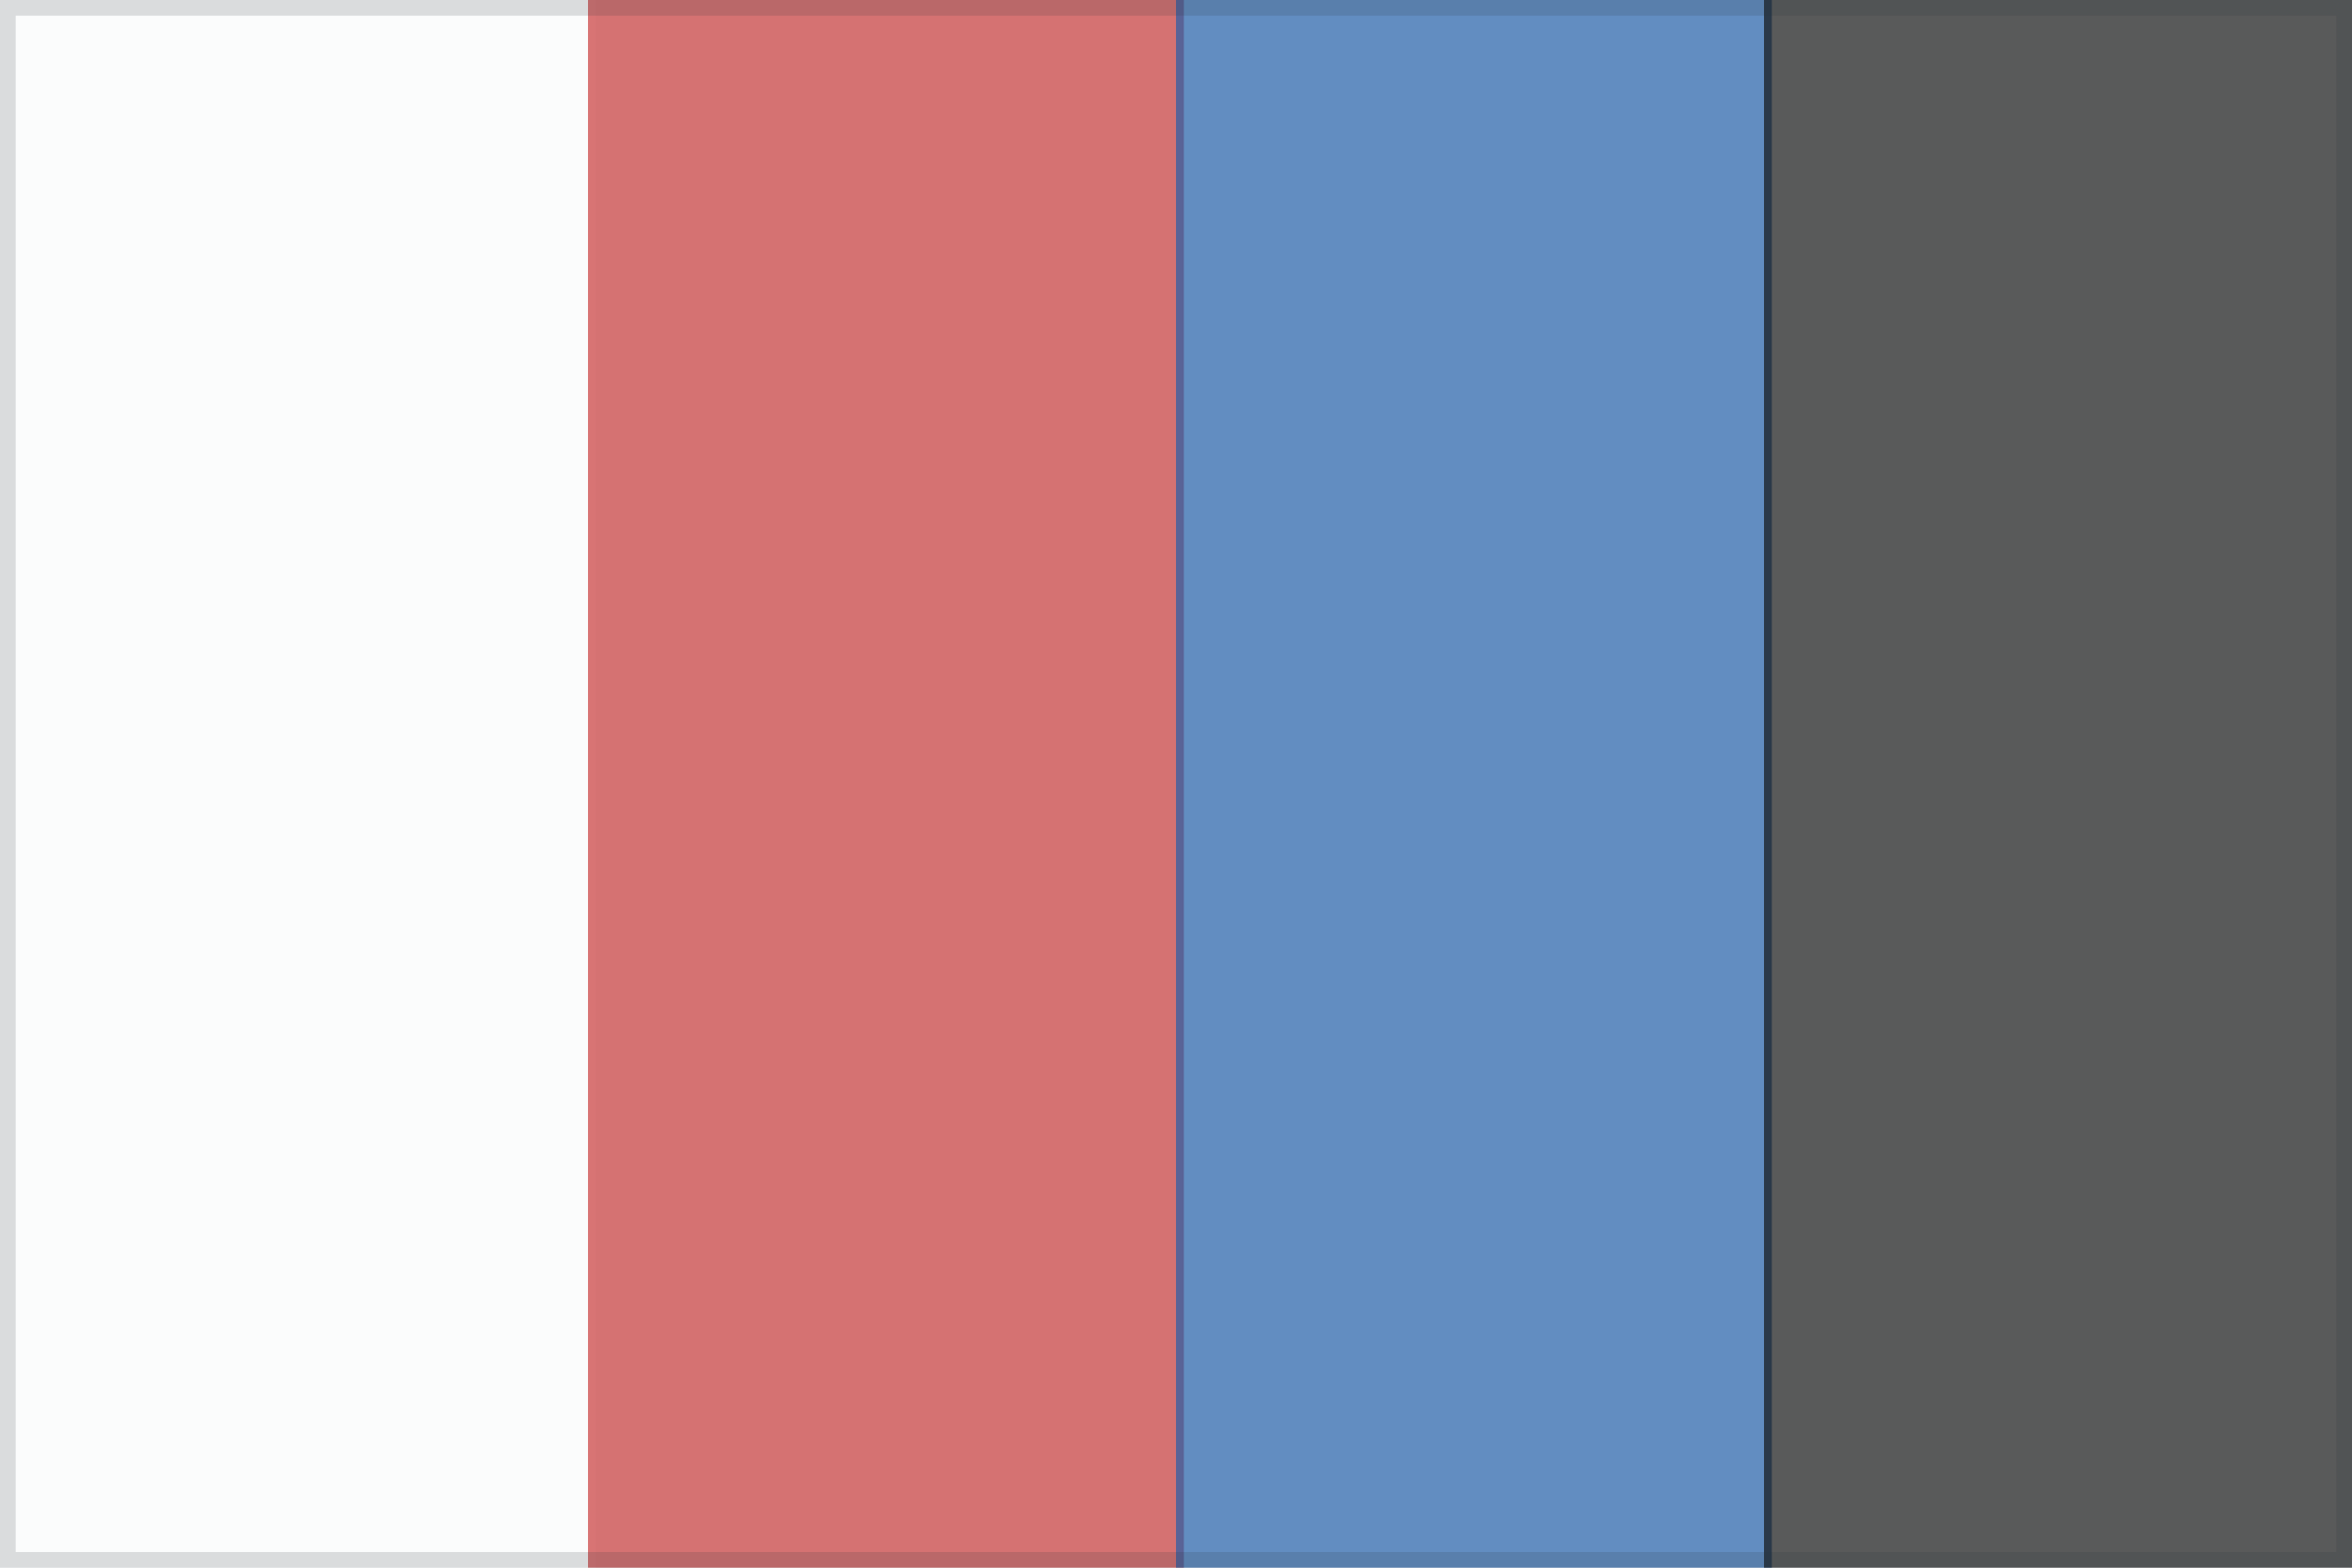
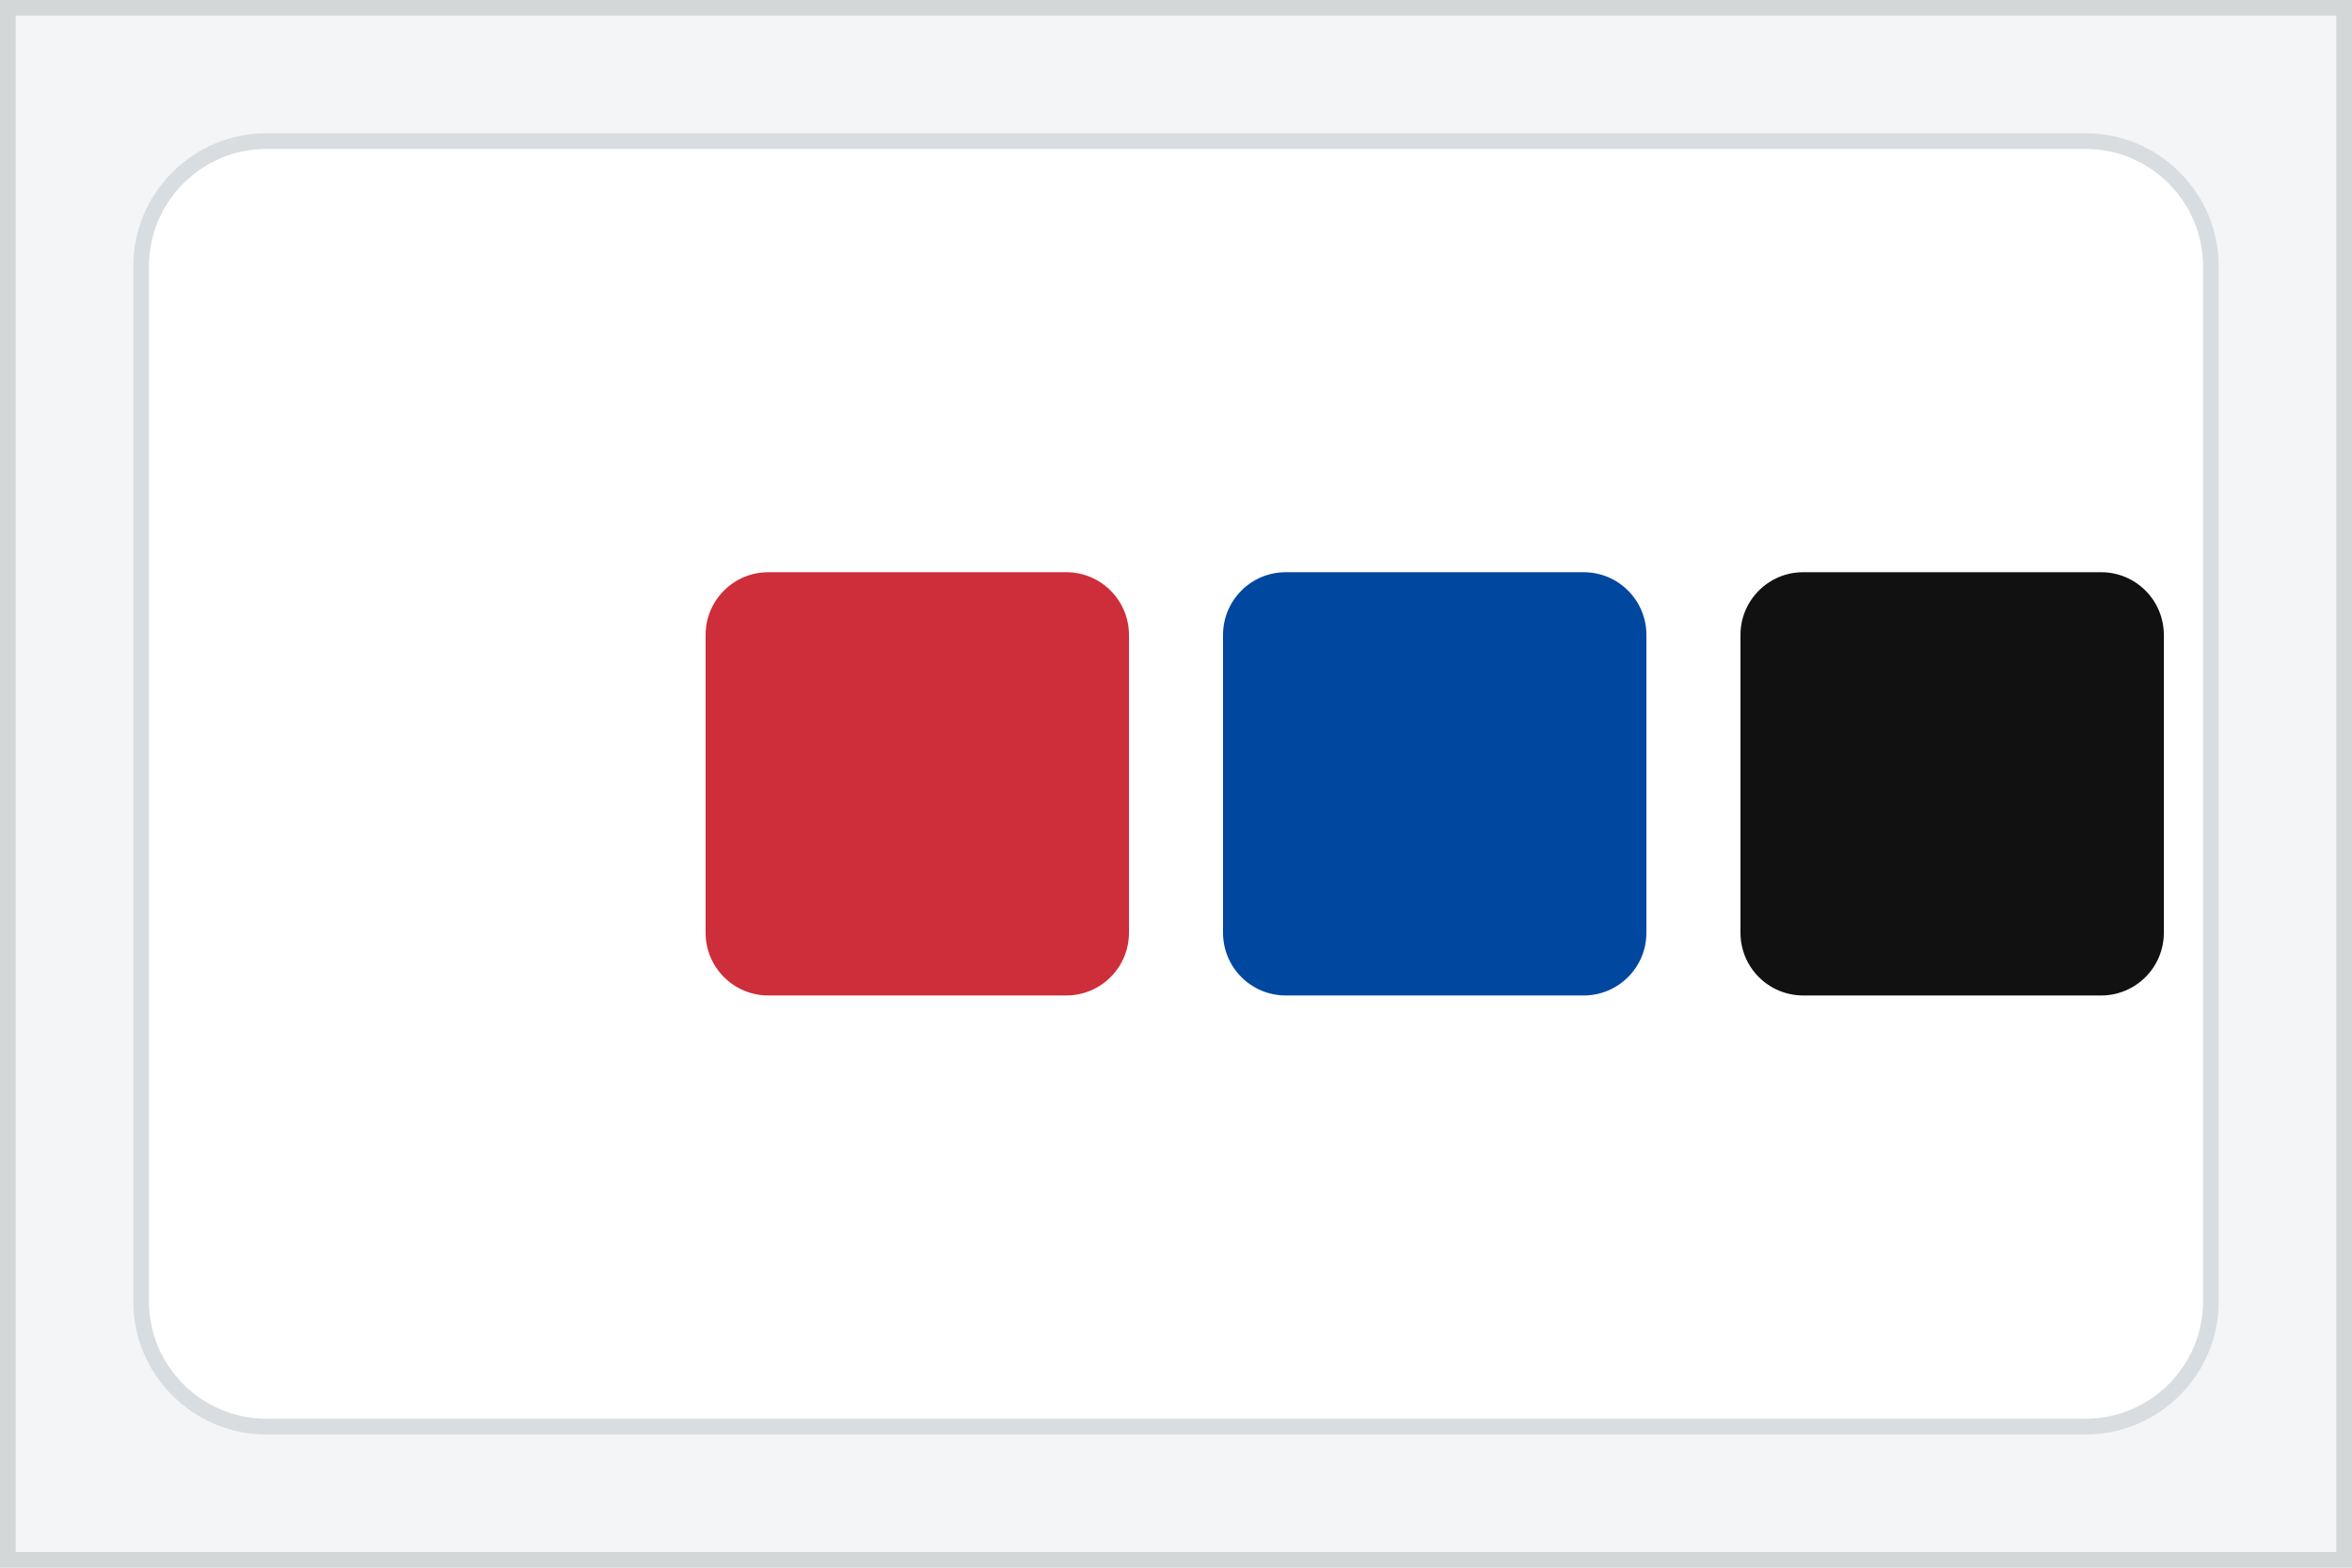
<svg xmlns="http://www.w3.org/2000/svg" viewBox="0 0 300 200" role="img" aria-label="Obscured flag clue stage 0">
  <rect width="300" height="200" fill="#f3f5f6" />
-   <rect x="0" y="0" width="76" height="200" fill="#ffffff" opacity="0.68" />
-   <rect x="75" y="0" width="76" height="200" fill="#c73535" opacity="0.68" />
-   <rect x="150" y="0" width="76" height="200" fill="#1f5da8" opacity="0.68" />
-   <rect x="225" y="0" width="76" height="200" fill="#111111" opacity="0.68" />
+   <rect x="18" y="18" width="264" height="164" rx="16" fill="#ffffff" stroke="#d7dde0" stroke-width="2" />
+   <rect x="24.00" y="73.00" width="54.00" height="54.00" rx="8" fill="#ffffff" />
+   <rect x="90.00" y="73.00" width="54.00" height="54.00" rx="8" fill="#cd2e3a" />
+   <rect x="156.00" y="73.00" width="54.00" height="54.00" rx="8" fill="#0047a0" />
+   <rect x="222.00" y="73.00" width="54.00" height="54.00" rx="8" fill="#111111" />
  <path d="M1 1 H299 V199 H1 Z" fill="none" stroke="#263238" stroke-width="2" opacity="0.16" />
</svg>
